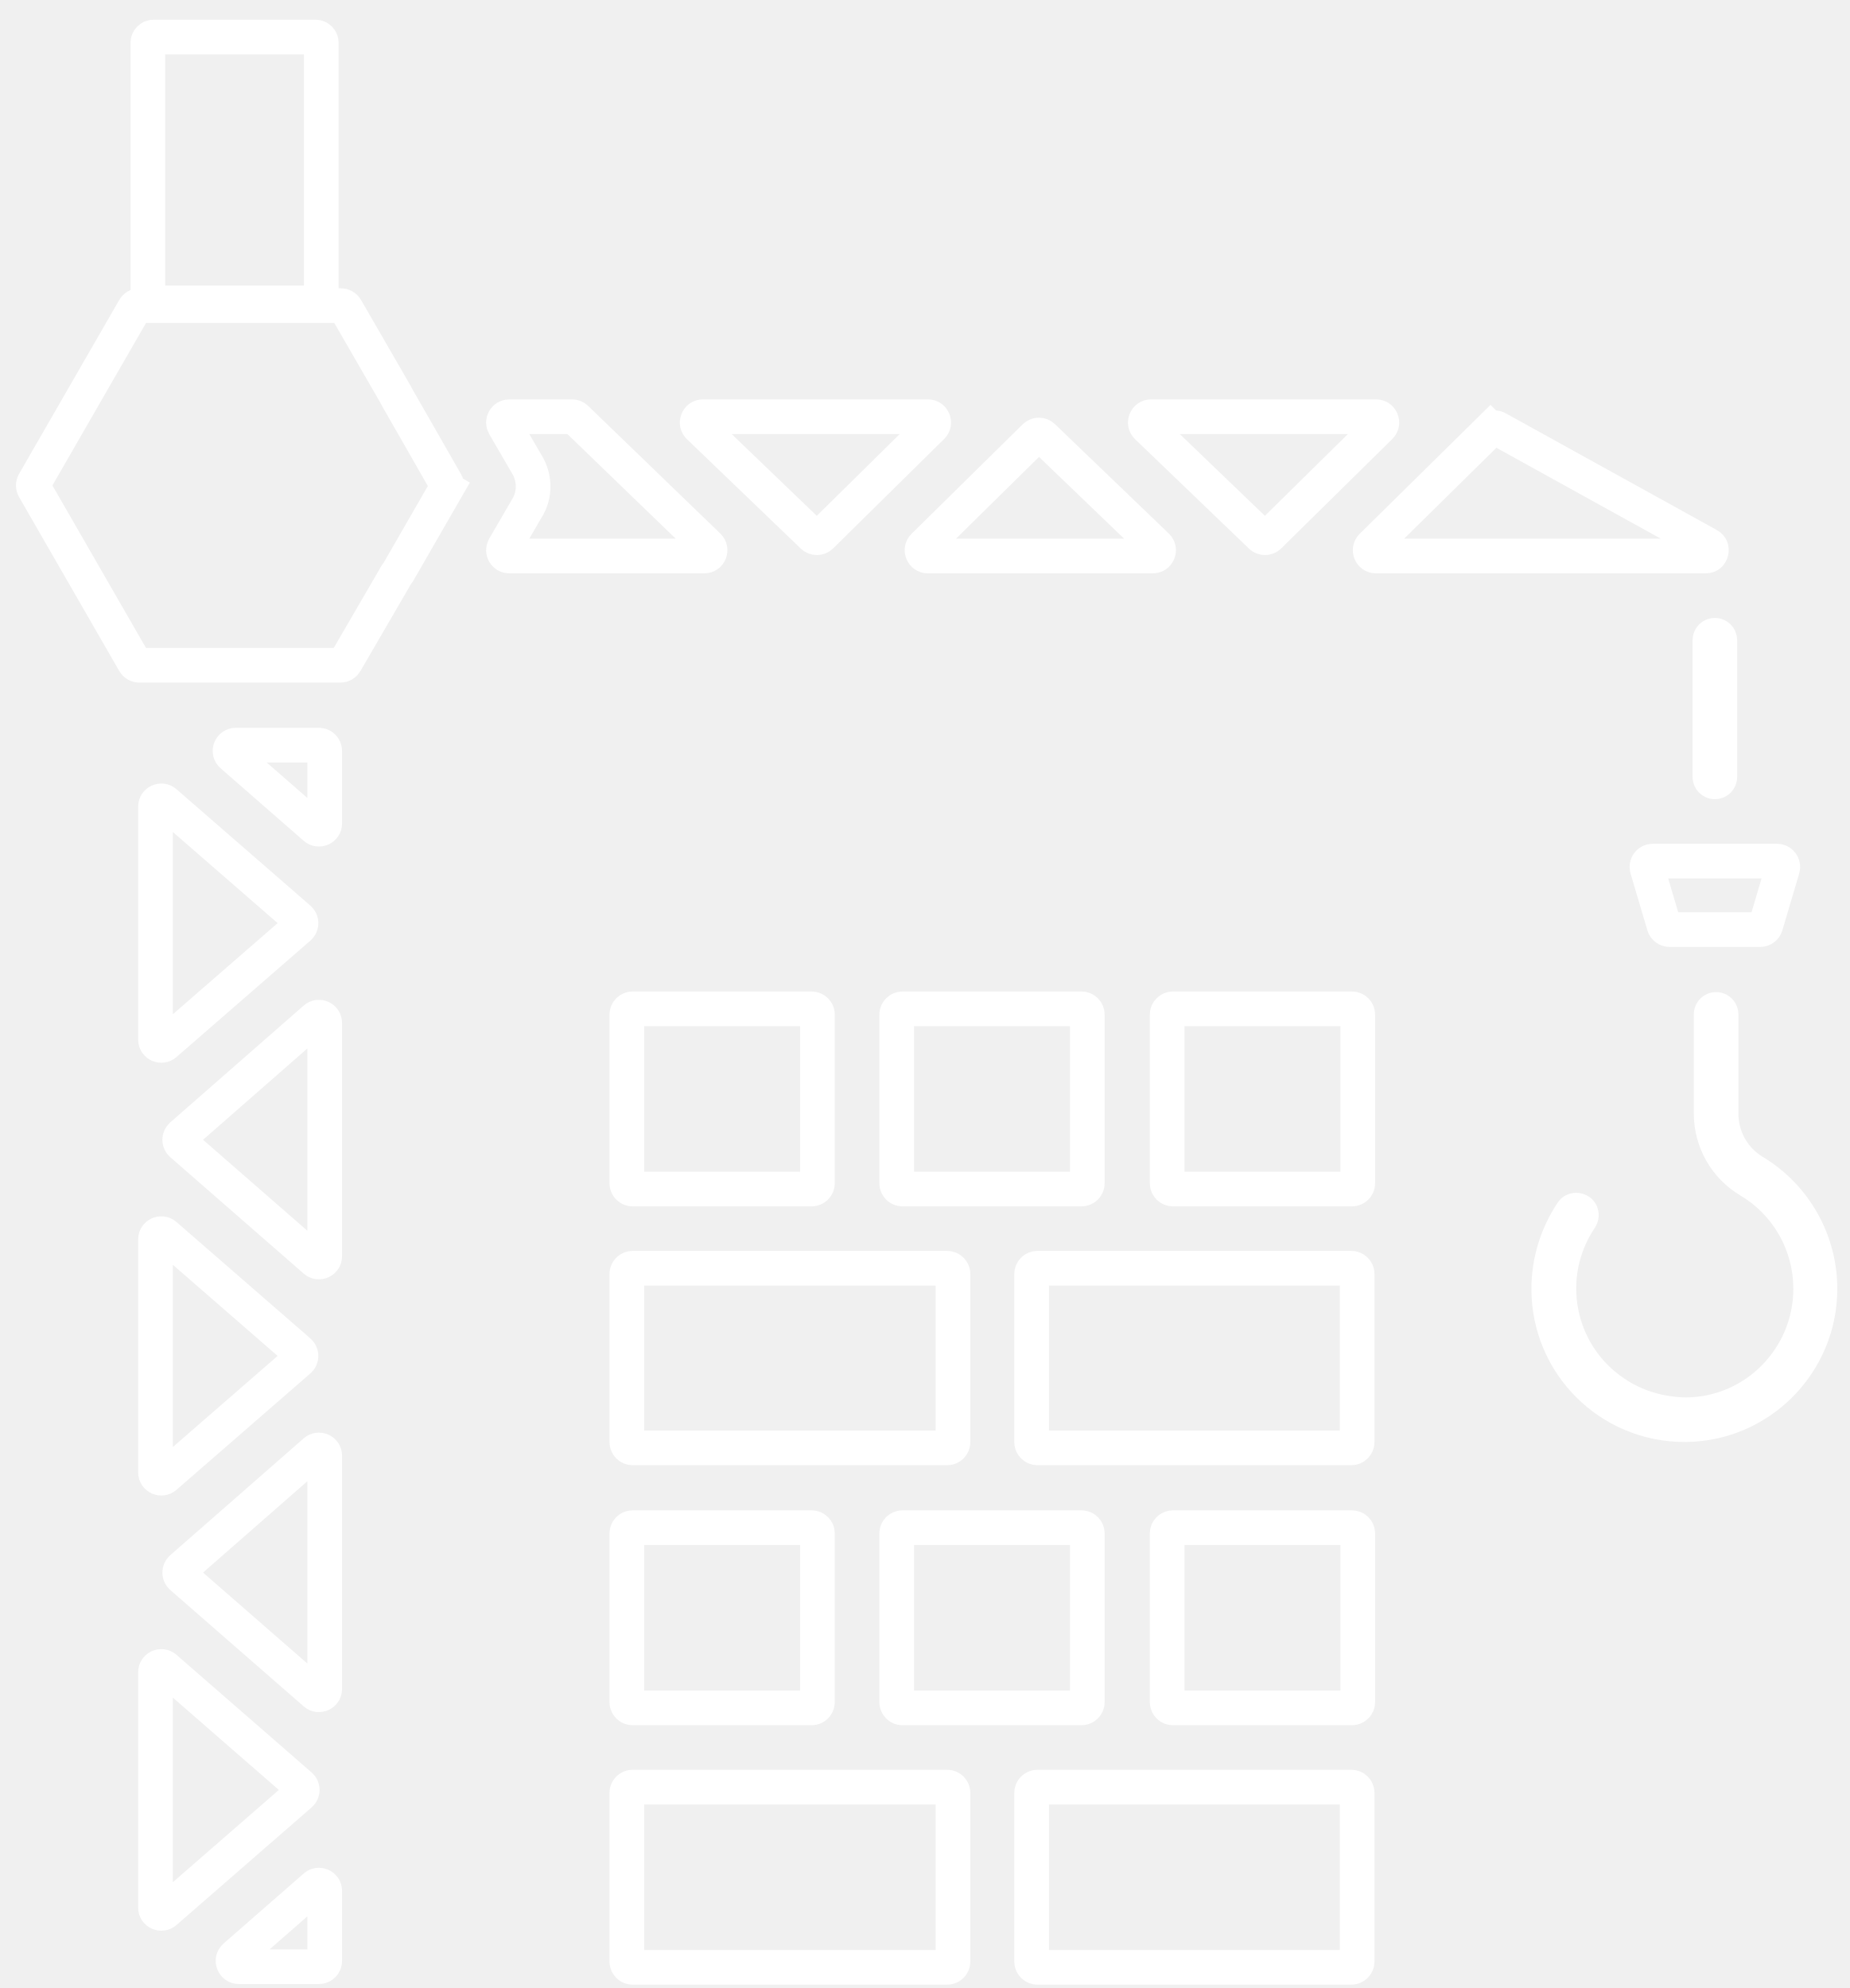
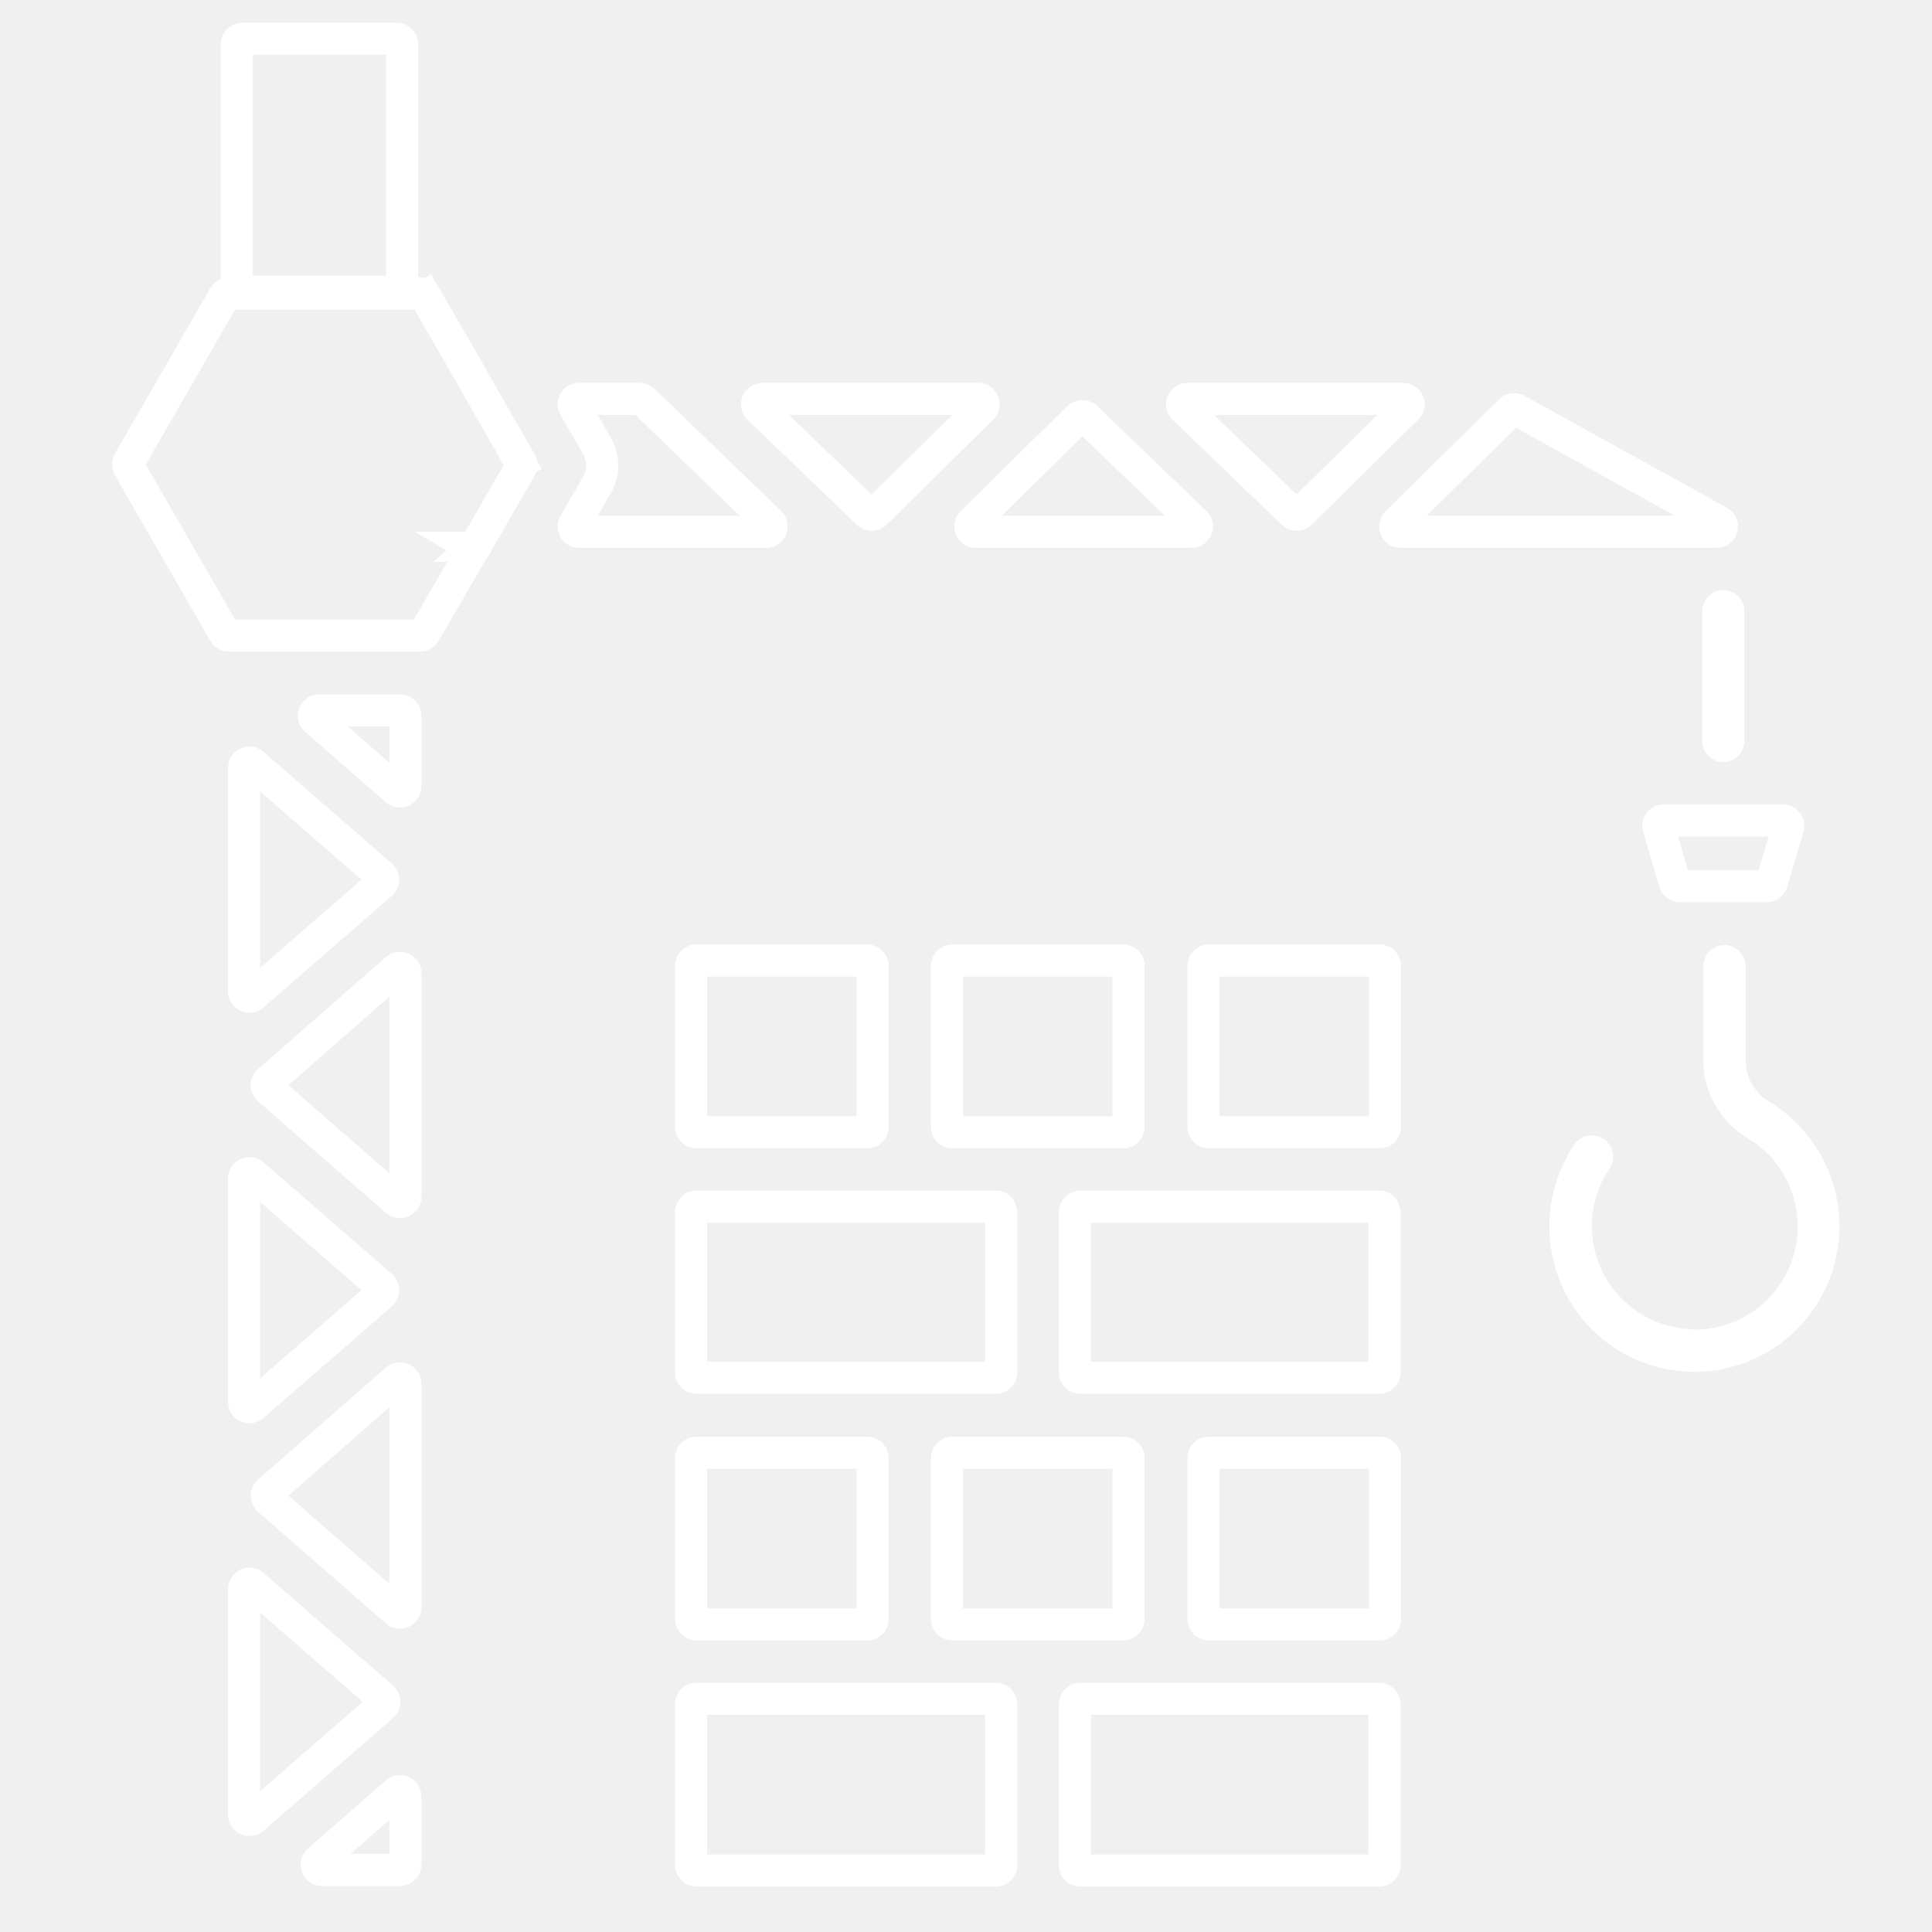
- <svg xmlns="http://www.w3.org/2000/svg" width="80" height="86" viewBox="0 0 80 86" fill="none">
-   <path d="M79.465 55.752C79.465 59.369 76.56 62.327 72.942 62.38H72.863C69.192 62.38 66.235 59.422 66.235 55.752C66.235 54.431 66.631 53.137 67.37 52.028C67.661 51.579 68.268 51.474 68.717 51.764C69.166 52.055 69.272 52.662 68.981 53.111C67.529 55.25 68.083 58.181 70.249 59.633C71.014 60.161 71.939 60.425 72.863 60.452H72.942C75.504 60.425 77.563 58.313 77.563 55.752C77.563 54.088 76.692 52.556 75.266 51.711C74.025 50.972 73.259 49.625 73.259 48.173V43.882C73.259 43.349 73.691 42.918 74.223 42.918C74.755 42.918 75.187 43.349 75.187 43.882V48.173C75.187 48.939 75.583 49.652 76.243 50.048C78.223 51.236 79.465 53.401 79.465 55.752Z" fill="white" />
-   <path d="M17.161 17.164L17.171 17.183L17.181 17.201L19.299 20.901C19.343 20.978 19.343 21.073 19.298 21.15L19.948 21.525L19.298 21.15L17.226 24.748C17.16 24.824 17.118 24.896 17.095 24.938C17.083 24.96 17.071 24.983 17.065 24.994C17.064 24.996 17.063 24.997 17.063 24.998C17.058 25.008 17.056 25.011 17.056 25.012L14.938 28.656C14.893 28.733 14.81 28.78 14.721 28.78H6.025C5.936 28.78 5.853 28.732 5.809 28.655L1.473 21.125C1.428 21.048 1.428 20.953 1.473 20.876L5.809 13.347C5.853 13.269 5.936 13.221 6.025 13.221H14.746C14.835 13.221 14.918 13.269 14.963 13.346L17.118 17.078L17.161 17.164ZM17.275 24.695C17.275 24.696 17.274 24.696 17.274 24.697C17.274 24.696 17.275 24.696 17.275 24.695L17.275 24.695Z" stroke="white" stroke-width="1.5" />
-   <path d="M6.395 1.853C6.395 1.714 6.507 1.603 6.645 1.603H13.645C13.783 1.603 13.895 1.714 13.895 1.853V12.853C13.895 12.991 13.783 13.103 13.645 13.103H6.645C6.507 13.103 6.395 12.991 6.395 12.853V1.853Z" stroke="white" stroke-width="1.5" />
-   <path d="M73.956 27.695C73.956 27.577 74.052 27.481 74.17 27.481C74.288 27.481 74.384 27.577 74.384 27.695V33.61C74.384 33.728 74.288 33.824 74.17 33.824C74.052 33.824 73.956 33.728 73.956 33.61V27.695Z" stroke="white" stroke-width="1.5" />
-   <path d="M76.858 37.251C77.025 37.251 77.145 37.412 77.098 37.572L76.369 40.035C76.338 40.141 76.24 40.214 76.13 40.214H72.21C72.1 40.214 72.002 40.141 71.971 40.035L71.242 37.572C71.195 37.412 71.315 37.251 71.482 37.251H76.858Z" stroke="white" stroke-width="1.5" />
-   <path d="M27.111 77.56C27.111 77.422 27.223 77.31 27.361 77.31H40.968C41.106 77.31 41.218 77.422 41.218 77.56V84.855C41.218 84.993 41.106 85.105 40.968 85.105H27.361C27.223 85.105 27.111 84.993 27.111 84.855V77.56Z" stroke="white" stroke-width="1.5" />
-   <path d="M44.619 77.56C44.619 77.422 44.731 77.31 44.869 77.31H58.448C58.587 77.31 58.698 77.422 58.698 77.56V84.855C58.698 84.993 58.587 85.105 58.448 85.105H44.869C44.731 85.105 44.619 84.993 44.619 84.855V77.56Z" stroke="white" stroke-width="1.5" />
-   <path d="M27.111 55.114C27.111 54.976 27.223 54.864 27.361 54.864H40.968C41.106 54.864 41.218 54.976 41.218 55.114V62.383C41.218 62.521 41.106 62.633 40.968 62.633H27.361C27.223 62.633 27.111 62.521 27.111 62.383V55.114Z" stroke="white" stroke-width="1.5" />
-   <path d="M44.619 55.114C44.619 54.976 44.731 54.864 44.869 54.864H58.448C58.587 54.864 58.698 54.976 58.698 55.114V62.383C58.698 62.521 58.587 62.633 58.448 62.633H44.869C44.731 62.633 44.619 62.521 44.619 62.383V55.114Z" stroke="white" stroke-width="1.5" />
-   <path d="M27.111 66.337C27.111 66.199 27.223 66.087 27.361 66.087H35.105C35.243 66.087 35.355 66.199 35.355 66.337V73.632C35.355 73.77 35.243 73.882 35.105 73.882H27.361C27.223 73.882 27.111 73.77 27.111 73.632V66.337Z" stroke="white" stroke-width="1.5" />
-   <path d="M38.783 66.337C38.783 66.199 38.895 66.087 39.033 66.087H46.777C46.915 66.087 47.027 66.199 47.027 66.337V73.632C47.027 73.77 46.915 73.882 46.777 73.882H39.033C38.895 73.882 38.783 73.77 38.783 73.632V66.337Z" stroke="white" stroke-width="1.5" />
-   <path d="M50.481 66.337C50.481 66.199 50.593 66.087 50.731 66.087H58.475C58.613 66.087 58.725 66.199 58.725 66.337V73.632C58.725 73.77 58.613 73.882 58.475 73.882H50.731C50.593 73.882 50.481 73.77 50.481 73.632V66.337Z" stroke="white" stroke-width="1.5" />
-   <path d="M27.111 43.892C27.111 43.754 27.223 43.642 27.361 43.642H35.105C35.243 43.642 35.355 43.754 35.355 43.892V51.187C35.355 51.325 35.243 51.437 35.105 51.437H27.361C27.223 51.437 27.111 51.325 27.111 51.187V43.892Z" stroke="white" stroke-width="1.5" />
-   <path d="M38.783 43.892C38.783 43.754 38.895 43.642 39.033 43.642H46.777C46.915 43.642 47.027 43.754 47.027 43.892V51.187C47.027 51.325 46.915 51.437 46.777 51.437H39.033C38.895 51.437 38.783 51.325 38.783 51.187V43.892Z" stroke="white" stroke-width="1.5" />
-   <path d="M50.481 43.892C50.481 43.754 50.593 43.642 50.731 43.642H58.475C58.613 43.642 58.725 43.754 58.725 43.892V51.187C58.725 51.325 58.613 51.437 58.475 51.437H50.731C50.593 51.437 50.481 51.325 50.481 51.187V43.892Z" stroke="white" stroke-width="1.5" />
-   <path d="M12.987 77.243C13.102 77.342 13.102 77.52 12.987 77.62L7.139 82.711C6.977 82.852 6.725 82.737 6.725 82.523V72.34C6.725 72.125 6.977 72.01 7.139 72.151L12.987 77.243Z" stroke="white" stroke-width="1.5" />
-   <path d="M13.63 81.611C13.792 81.469 14.045 81.584 14.045 81.799V84.828C14.045 84.966 13.933 85.078 13.795 85.078H10.329C10.098 85.078 9.99 84.792 10.164 84.64L13.63 81.611Z" stroke="white" stroke-width="1.5" />
-   <path d="M12.934 58.468C13.048 58.567 13.048 58.745 12.934 58.845L7.139 63.885C6.977 64.026 6.725 63.911 6.725 63.696V53.616C6.725 53.402 6.977 53.287 7.139 53.428L12.934 58.468Z" stroke="white" stroke-width="1.5" />
-   <path d="M13.63 62.786C13.792 62.644 14.045 62.759 14.045 62.974V73.066C14.045 73.281 13.792 73.395 13.631 73.254L7.858 68.218C7.744 68.118 7.744 67.941 7.858 67.841L13.63 62.786Z" stroke="white" stroke-width="1.5" />
-   <path d="M13.795 32.234C13.933 32.234 14.045 32.346 14.045 32.484V35.622C14.045 35.836 13.792 35.951 13.631 35.81L10.036 32.672C9.861 32.52 9.969 32.234 10.2 32.234H13.795Z" stroke="white" stroke-width="1.5" />
-   <path d="M12.934 39.745C13.048 39.845 13.048 40.023 12.934 40.123L7.139 45.163C6.977 45.304 6.725 45.189 6.725 44.974V34.894C6.725 34.679 6.977 34.565 7.139 34.705L12.934 39.745Z" stroke="white" stroke-width="1.5" />
-   <path d="M13.63 44.064C13.792 43.922 14.045 44.037 14.045 44.252V54.344C14.045 54.559 13.792 54.673 13.631 54.532L7.858 49.495C7.744 49.396 7.744 49.219 7.858 49.119L13.63 44.064Z" stroke="white" stroke-width="1.5" />
-   <path d="M59.517 18.027C59.741 18.027 59.852 18.299 59.693 18.455L54.888 23.19C54.792 23.285 54.637 23.286 54.539 23.192L49.612 18.458C49.45 18.302 49.56 18.027 49.785 18.027H59.517Z" stroke="white" stroke-width="1.5" />
-   <path d="M73.889 23.584C73.962 23.625 73.99 23.669 74.004 23.704C74.021 23.747 74.026 23.804 74.01 23.866C73.995 23.927 73.962 23.975 73.927 24.004C73.898 24.028 73.852 24.053 73.768 24.053H59.511C59.287 24.053 59.176 23.782 59.335 23.625L64.46 18.574L63.933 18.04L64.46 18.574C64.539 18.496 64.659 18.479 64.756 18.533L73.889 23.584Z" stroke="white" stroke-width="1.5" />
-   <path d="M22.837 21.905L22.843 21.897L22.847 21.888C23.133 21.365 23.119 20.735 22.86 20.216L22.849 20.195L22.837 20.175L21.808 18.403C21.712 18.236 21.832 18.027 22.025 18.027H24.742C24.807 18.027 24.869 18.052 24.916 18.098L30.636 23.623C30.797 23.78 30.687 24.053 30.462 24.053H22.025C21.832 24.053 21.712 23.844 21.808 23.678L22.837 21.905Z" stroke="white" stroke-width="1.5" />
-   <path d="M40.135 18.027C40.359 18.027 40.47 18.299 40.31 18.455L35.506 23.19C35.409 23.285 35.255 23.286 35.157 23.192L30.23 18.458C30.067 18.302 30.178 18.027 30.403 18.027H40.135Z" stroke="white" stroke-width="1.5" />
-   <path d="M50.034 23.623C50.197 23.779 50.086 24.053 49.861 24.053H40.129C39.905 24.053 39.794 23.782 39.953 23.625L44.758 18.891C44.855 18.796 45.009 18.795 45.107 18.888L50.034 23.623Z" stroke="white" stroke-width="1.5" />
+ <svg xmlns="http://www.w3.org/2000/svg" width="85" height="85" viewBox="0 0 85 85" fill="none">
+   <path d="M80.926 53.96C80.926 57.45 78.124 60.303 74.634 60.354H74.558C71.017 60.354 68.164 57.501 68.164 53.96C68.164 52.686 68.546 51.438 69.259 50.368C69.539 49.935 70.125 49.833 70.558 50.113C70.991 50.394 71.093 50.98 70.813 51.413C69.412 53.476 69.947 56.303 72.036 57.705C72.774 58.214 73.666 58.469 74.558 58.494H74.634C77.105 58.469 79.092 56.431 79.092 53.96C79.092 52.355 78.251 50.878 76.876 50.062C75.678 49.349 74.94 48.05 74.94 46.649V42.51C74.94 41.996 75.356 41.58 75.869 41.58C76.383 41.58 76.799 41.996 76.799 42.51V46.649C76.799 47.388 77.181 48.075 77.818 48.458C79.729 49.604 80.926 51.693 80.926 53.96Z" fill="white" />
+   <path d="M20.945 24.013C20.945 24.014 20.945 24.014 20.944 24.014L20.945 24.013ZM20.945 24.013L20.945 24.013C20.945 24.013 20.945 24.013 20.945 24.013ZM22.907 20.343L23.485 20.013L22.907 20.343C22.949 20.416 22.948 20.505 22.907 20.578L20.9 24.061C20.837 24.134 20.797 24.203 20.775 24.243C20.761 24.267 20.749 24.291 20.744 24.301C20.741 24.305 20.74 24.309 20.738 24.311C20.737 24.313 20.737 24.314 20.736 24.314L18.686 27.841C18.644 27.914 18.567 27.959 18.483 27.959H10.067C9.983 27.959 9.905 27.914 9.863 27.841L5.667 20.554C5.625 20.481 5.625 20.392 5.667 20.319L9.863 13.032C9.905 12.959 9.983 12.914 10.067 12.914H18.507C18.591 12.914 18.668 12.959 18.71 13.032L19.316 12.682L18.71 13.032L20.797 16.644L20.839 16.727L20.848 16.745L20.857 16.762L22.907 20.343ZM20.876 24.103C20.876 24.103 20.877 24.103 20.877 24.102L20.876 24.103L21.252 24.32L20.876 24.103Z" stroke="white" stroke-width="1.412" />
+   <path d="M10.419 1.941C10.419 1.811 10.525 1.706 10.655 1.706H17.455C17.584 1.706 17.69 1.811 17.69 1.941V12.6C17.69 12.73 17.584 12.835 17.455 12.835H10.655C10.525 12.835 10.419 12.73 10.419 12.6V1.941Z" stroke="white" stroke-width="1.412" />
+   <path d="M75.594 26.894C75.594 26.77 75.695 26.67 75.818 26.67C75.942 26.67 76.042 26.77 76.042 26.894V32.6C76.042 32.724 75.942 32.824 75.818 32.824C75.695 32.824 75.594 32.724 75.594 32.6V26.894Z" stroke="white" stroke-width="1.412" />
+   <path d="M78.443 36.095C78.601 36.095 78.714 36.247 78.669 36.397L77.952 38.82C77.923 38.92 77.831 38.989 77.727 38.989H73.911C73.806 38.989 73.715 38.92 73.685 38.82L72.968 36.397C72.924 36.247 73.037 36.095 73.194 36.095H78.443Z" stroke="white" stroke-width="1.412" />
+   <path d="M30.404 74.974C30.404 74.844 30.509 74.739 30.639 74.739H43.812C43.942 74.739 44.047 74.844 44.047 74.974V82.059C44.047 82.189 43.942 82.294 43.812 82.294H30.639C30.509 82.294 30.404 82.189 30.404 82.059V74.974Z" stroke="white" stroke-width="1.412" />
+   <path d="M47.293 74.974C47.293 74.844 47.398 74.739 47.528 74.739H60.675C60.806 74.739 60.911 74.844 60.911 74.974V82.059C60.911 82.189 60.806 82.294 60.675 82.294H47.528C47.398 82.294 47.293 82.189 47.293 82.059V74.974Z" stroke="white" stroke-width="1.412" />
+   <path d="M30.404 53.322C30.404 53.192 30.509 53.086 30.639 53.086H43.812C43.942 53.086 44.047 53.192 44.047 53.322V60.381C44.047 60.511 43.942 60.616 43.812 60.616H30.639C30.509 60.616 30.404 60.511 30.404 60.381V53.322Z" stroke="white" stroke-width="1.412" />
+   <path d="M47.293 53.322C47.293 53.192 47.398 53.086 47.528 53.086H60.675C60.806 53.086 60.911 53.192 60.911 53.322V60.381C60.911 60.511 60.806 60.616 60.675 60.616H47.528C47.398 60.616 47.293 60.511 47.293 60.381V53.322Z" stroke="white" stroke-width="1.412" />
+   <path d="M30.404 64.148C30.404 64.018 30.509 63.913 30.639 63.913H38.157C38.287 63.913 38.392 64.018 38.392 64.148V71.233C38.392 71.362 38.287 71.468 38.157 71.468H30.639C30.509 71.468 30.404 71.362 30.404 71.233V64.148Z" stroke="white" stroke-width="1.412" />
+   <path d="M41.663 64.148C41.663 64.018 41.769 63.913 41.898 63.913H49.416C49.546 63.913 49.651 64.018 49.651 64.148V71.233C49.651 71.362 49.546 71.468 49.416 71.468H41.898C41.769 71.468 41.663 71.362 41.663 71.233V64.148Z" stroke="white" stroke-width="1.412" />
+   <path d="M52.948 64.148C52.948 64.018 53.054 63.913 53.184 63.913H60.701C60.831 63.913 60.936 64.018 60.936 64.148V71.233C60.936 71.362 60.831 71.468 60.701 71.468H53.184C53.054 71.468 52.948 71.362 52.948 71.233V64.148Z" stroke="white" stroke-width="1.412" />
+   <path d="M30.404 42.495C30.404 42.365 30.509 42.26 30.639 42.26H38.157C38.287 42.26 38.392 42.365 38.392 42.495V49.58C38.392 49.71 38.287 49.815 38.157 49.815H30.639C30.509 49.815 30.404 49.71 30.404 49.58V42.495Z" stroke="white" stroke-width="1.412" />
+   <path d="M41.663 42.495C41.663 42.365 41.769 42.26 41.898 42.26H49.416C49.546 42.26 49.651 42.365 49.651 42.495V49.58C49.651 49.71 49.546 49.815 49.416 49.815H41.898C41.769 49.815 41.663 49.71 41.663 49.58V42.495Z" stroke="white" stroke-width="1.412" />
+   <path d="M52.948 42.495C52.948 42.365 53.054 42.26 53.184 42.26H60.701C60.831 42.26 60.936 42.365 60.936 42.495V49.58C60.936 49.71 60.831 49.815 60.701 49.815H53.184C53.054 49.815 52.948 49.71 52.948 49.58V42.495Z" stroke="white" stroke-width="1.412" />
+   <path d="M16.829 74.696C16.937 74.79 16.937 74.957 16.829 75.051L11.128 80.015C10.976 80.147 10.738 80.039 10.738 79.837V69.91C10.738 69.709 10.976 69.6 11.128 69.733L16.829 74.696Z" stroke="white" stroke-width="1.412" />
+   <path d="M17.445 78.858C17.597 78.725 17.835 78.833 17.835 79.035V82.033C17.835 82.163 17.729 82.269 17.599 82.269H14.169C13.952 82.269 13.851 81.999 14.015 81.856L17.445 78.858Z" stroke="white" stroke-width="1.412" />
+   <path d="M16.777 56.584C16.885 56.678 16.885 56.846 16.777 56.94L11.128 61.853C10.976 61.986 10.738 61.878 10.738 61.676V51.848C10.738 51.646 10.976 51.538 11.128 51.671L16.777 56.584Z" stroke="white" stroke-width="1.412" />
+   <path d="M17.444 60.698C17.596 60.565 17.835 60.673 17.835 60.875V70.715C17.835 70.917 17.597 71.025 17.445 70.892L11.817 65.981C11.71 65.888 11.71 65.721 11.817 65.627L17.444 60.698Z" stroke="white" stroke-width="1.412" />
+   <path d="M17.599 31.255C17.73 31.255 17.835 31.361 17.835 31.491V34.593C17.835 34.795 17.597 34.903 17.445 34.77L13.89 31.668C13.727 31.525 13.828 31.255 14.045 31.255H17.599Z" stroke="white" stroke-width="1.412" />
+   <path d="M16.777 38.524C16.885 38.617 16.885 38.785 16.777 38.879L11.128 43.792C10.976 43.925 10.738 43.817 10.738 43.615V33.787C10.738 33.586 10.976 33.477 11.128 33.61L16.777 38.524Z" stroke="white" stroke-width="1.412" />
+   <path d="M17.444 42.637C17.596 42.504 17.835 42.612 17.835 42.814V52.654C17.835 52.856 17.597 52.964 17.445 52.831L11.817 47.92C11.71 47.827 11.71 47.66 11.817 47.566L17.444 42.637Z" stroke="white" stroke-width="1.412" />
+   <path d="M61.741 17.55C61.951 17.55 62.056 17.806 61.906 17.953L57.214 22.577C57.123 22.666 56.978 22.667 56.886 22.579L52.074 17.956C51.921 17.809 52.025 17.55 52.237 17.55H61.741Z" stroke="white" stroke-width="1.412" />
+   <path d="M75.636 22.958C75.705 22.995 75.731 23.037 75.745 23.071C75.76 23.111 75.765 23.165 75.75 23.222C75.735 23.28 75.705 23.325 75.672 23.352C75.644 23.375 75.6 23.399 75.522 23.399H61.62C61.409 23.399 61.305 23.144 61.455 22.996L66.452 18.07C66.526 17.997 66.639 17.981 66.731 18.032L75.636 22.958Z" stroke="white" stroke-width="1.412" />
+   <path d="M26.284 21.3L26.289 21.292L26.293 21.284C26.566 20.785 26.552 20.183 26.305 19.688L26.295 19.668L26.284 19.649L25.271 17.904C25.18 17.747 25.293 17.55 25.474 17.55H28.146C28.207 17.55 28.266 17.574 28.31 17.617L33.876 22.994C34.028 23.141 33.924 23.399 33.713 23.399H25.474C25.293 23.399 25.18 23.202 25.271 23.045L26.284 21.3Z" stroke="white" stroke-width="1.412" />
+   <path d="M43.043 17.55C43.253 17.55 43.358 17.806 43.208 17.953L38.516 22.577C38.425 22.666 38.28 22.667 38.188 22.579L33.376 17.956C33.223 17.809 33.327 17.55 33.539 17.55H43.043Z" stroke="white" stroke-width="1.412" />
+   <path d="M52.59 22.994C52.742 23.141 52.638 23.399 52.426 23.399H42.922C42.712 23.399 42.607 23.144 42.757 22.996L47.449 18.372C47.54 18.283 47.686 18.282 47.778 18.37L52.59 22.994Z" stroke="white" stroke-width="1.412" />
</svg>
